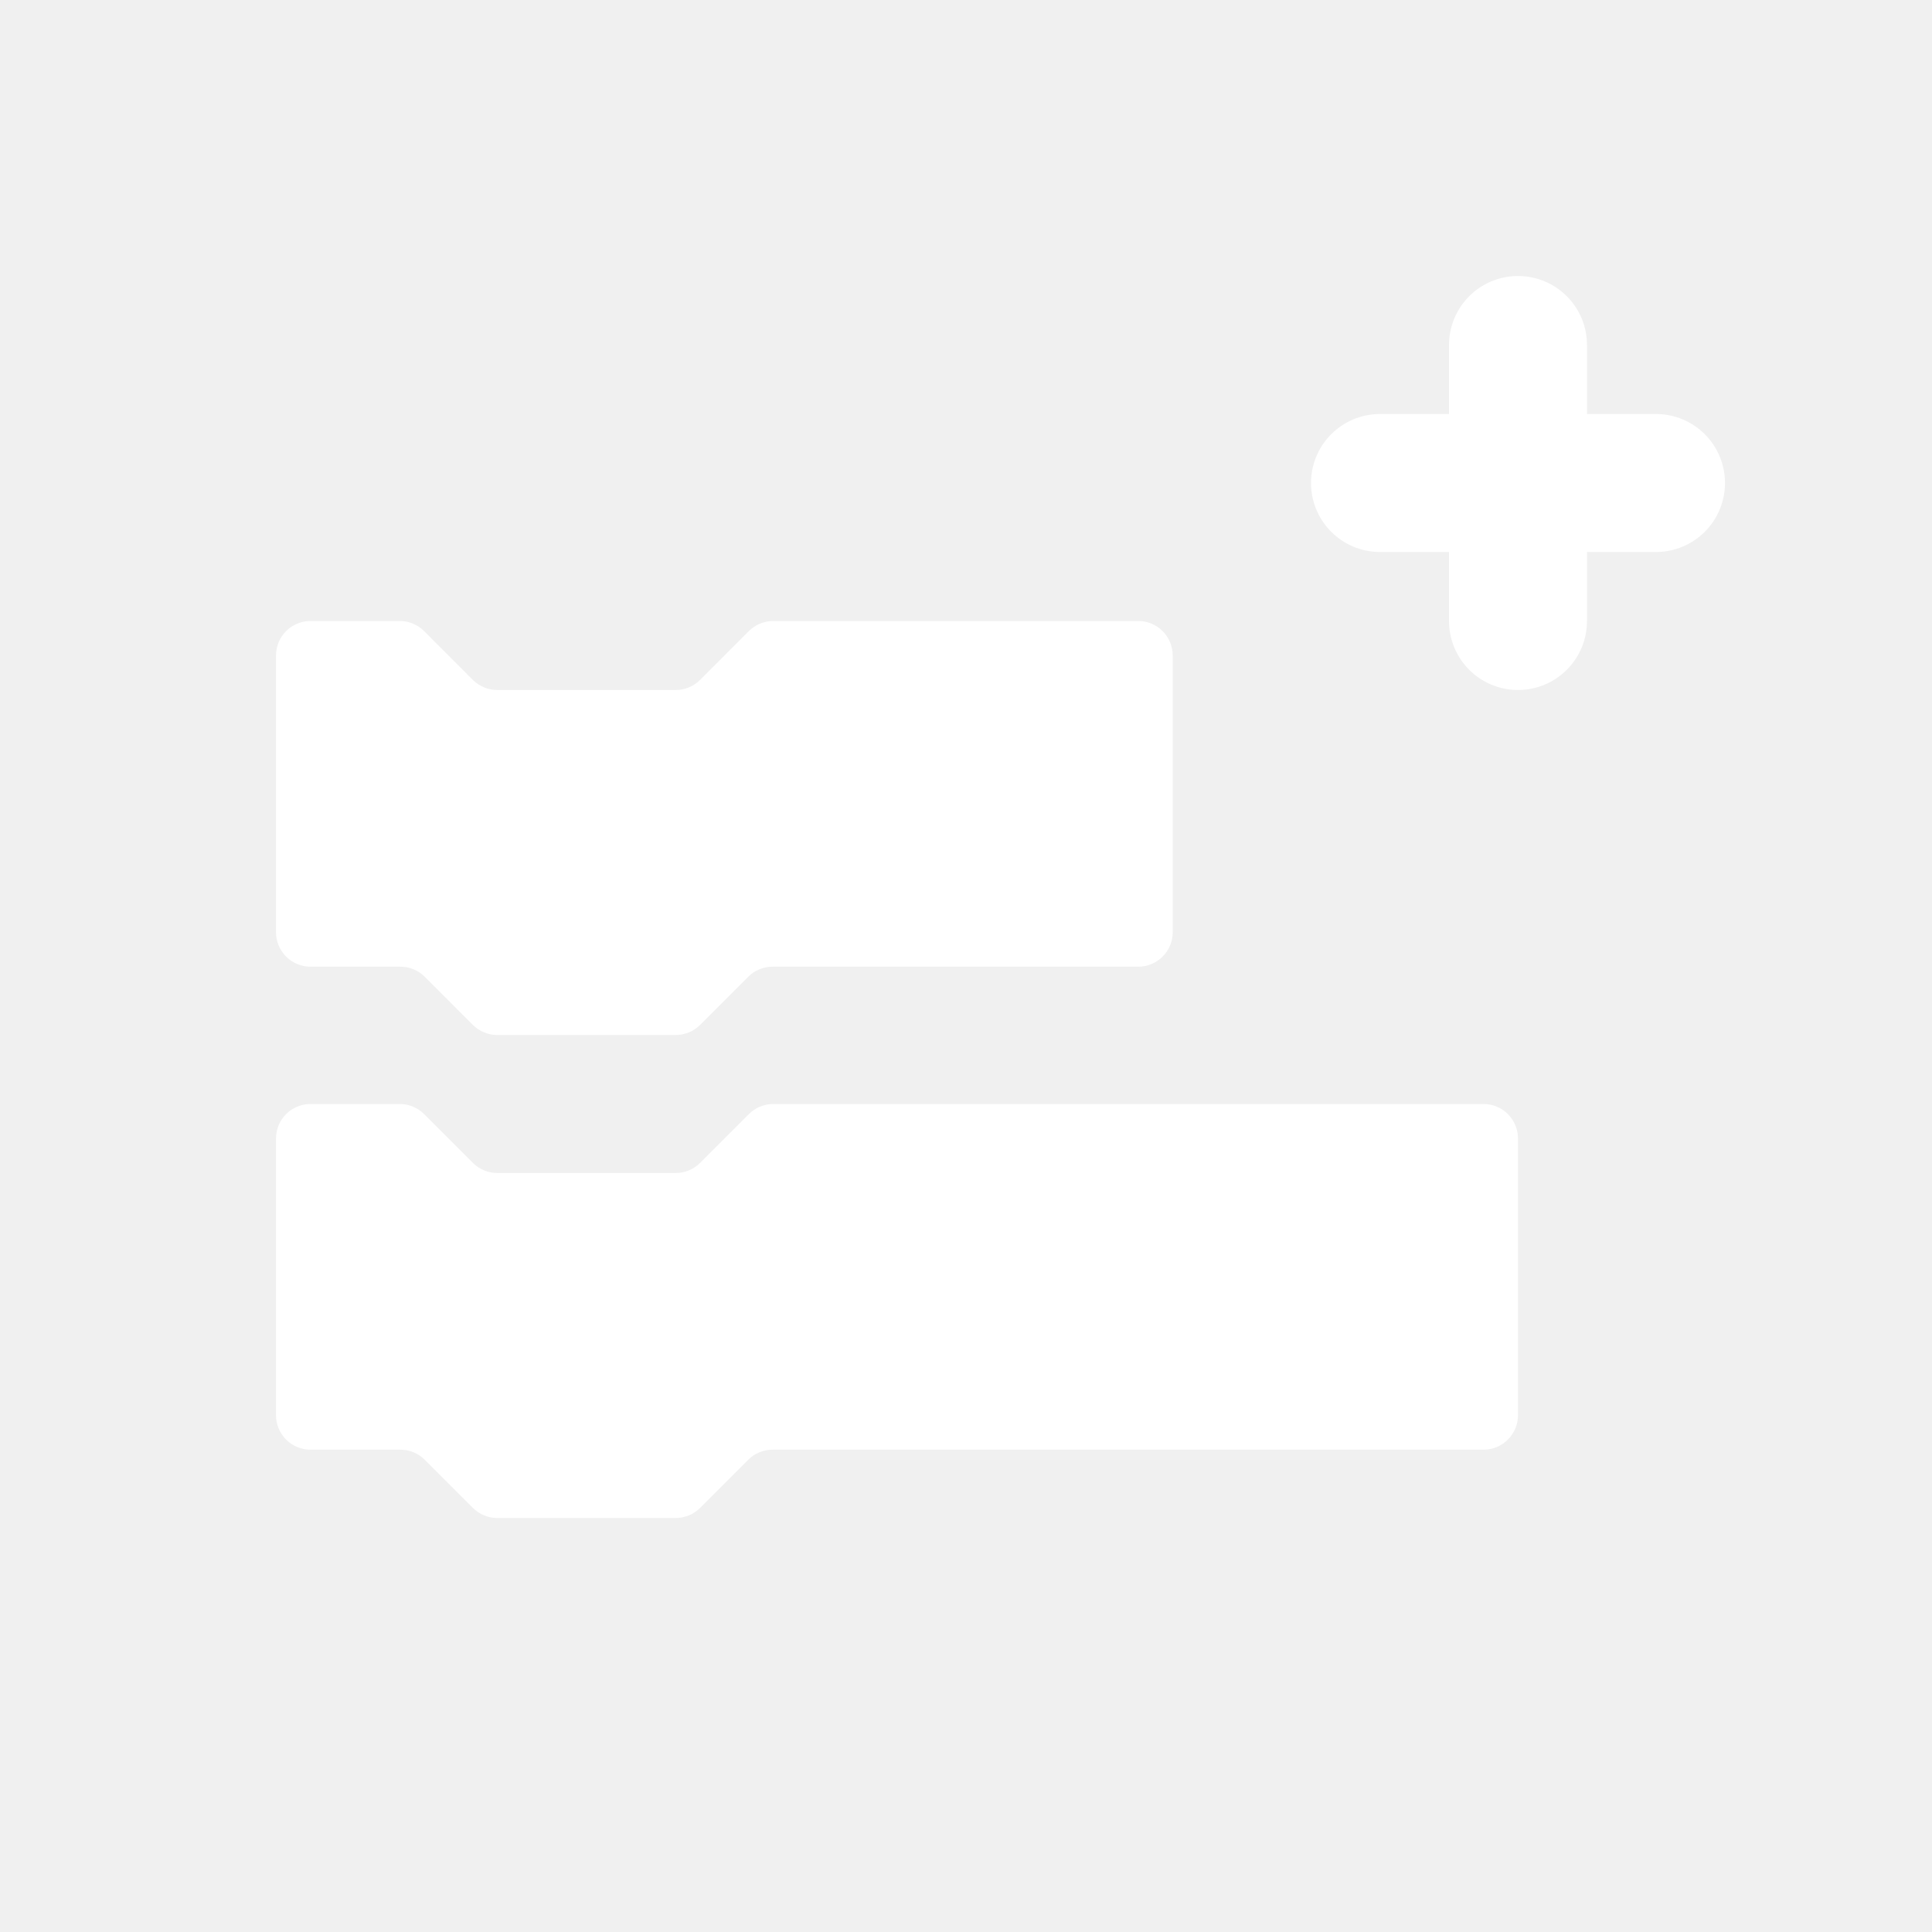
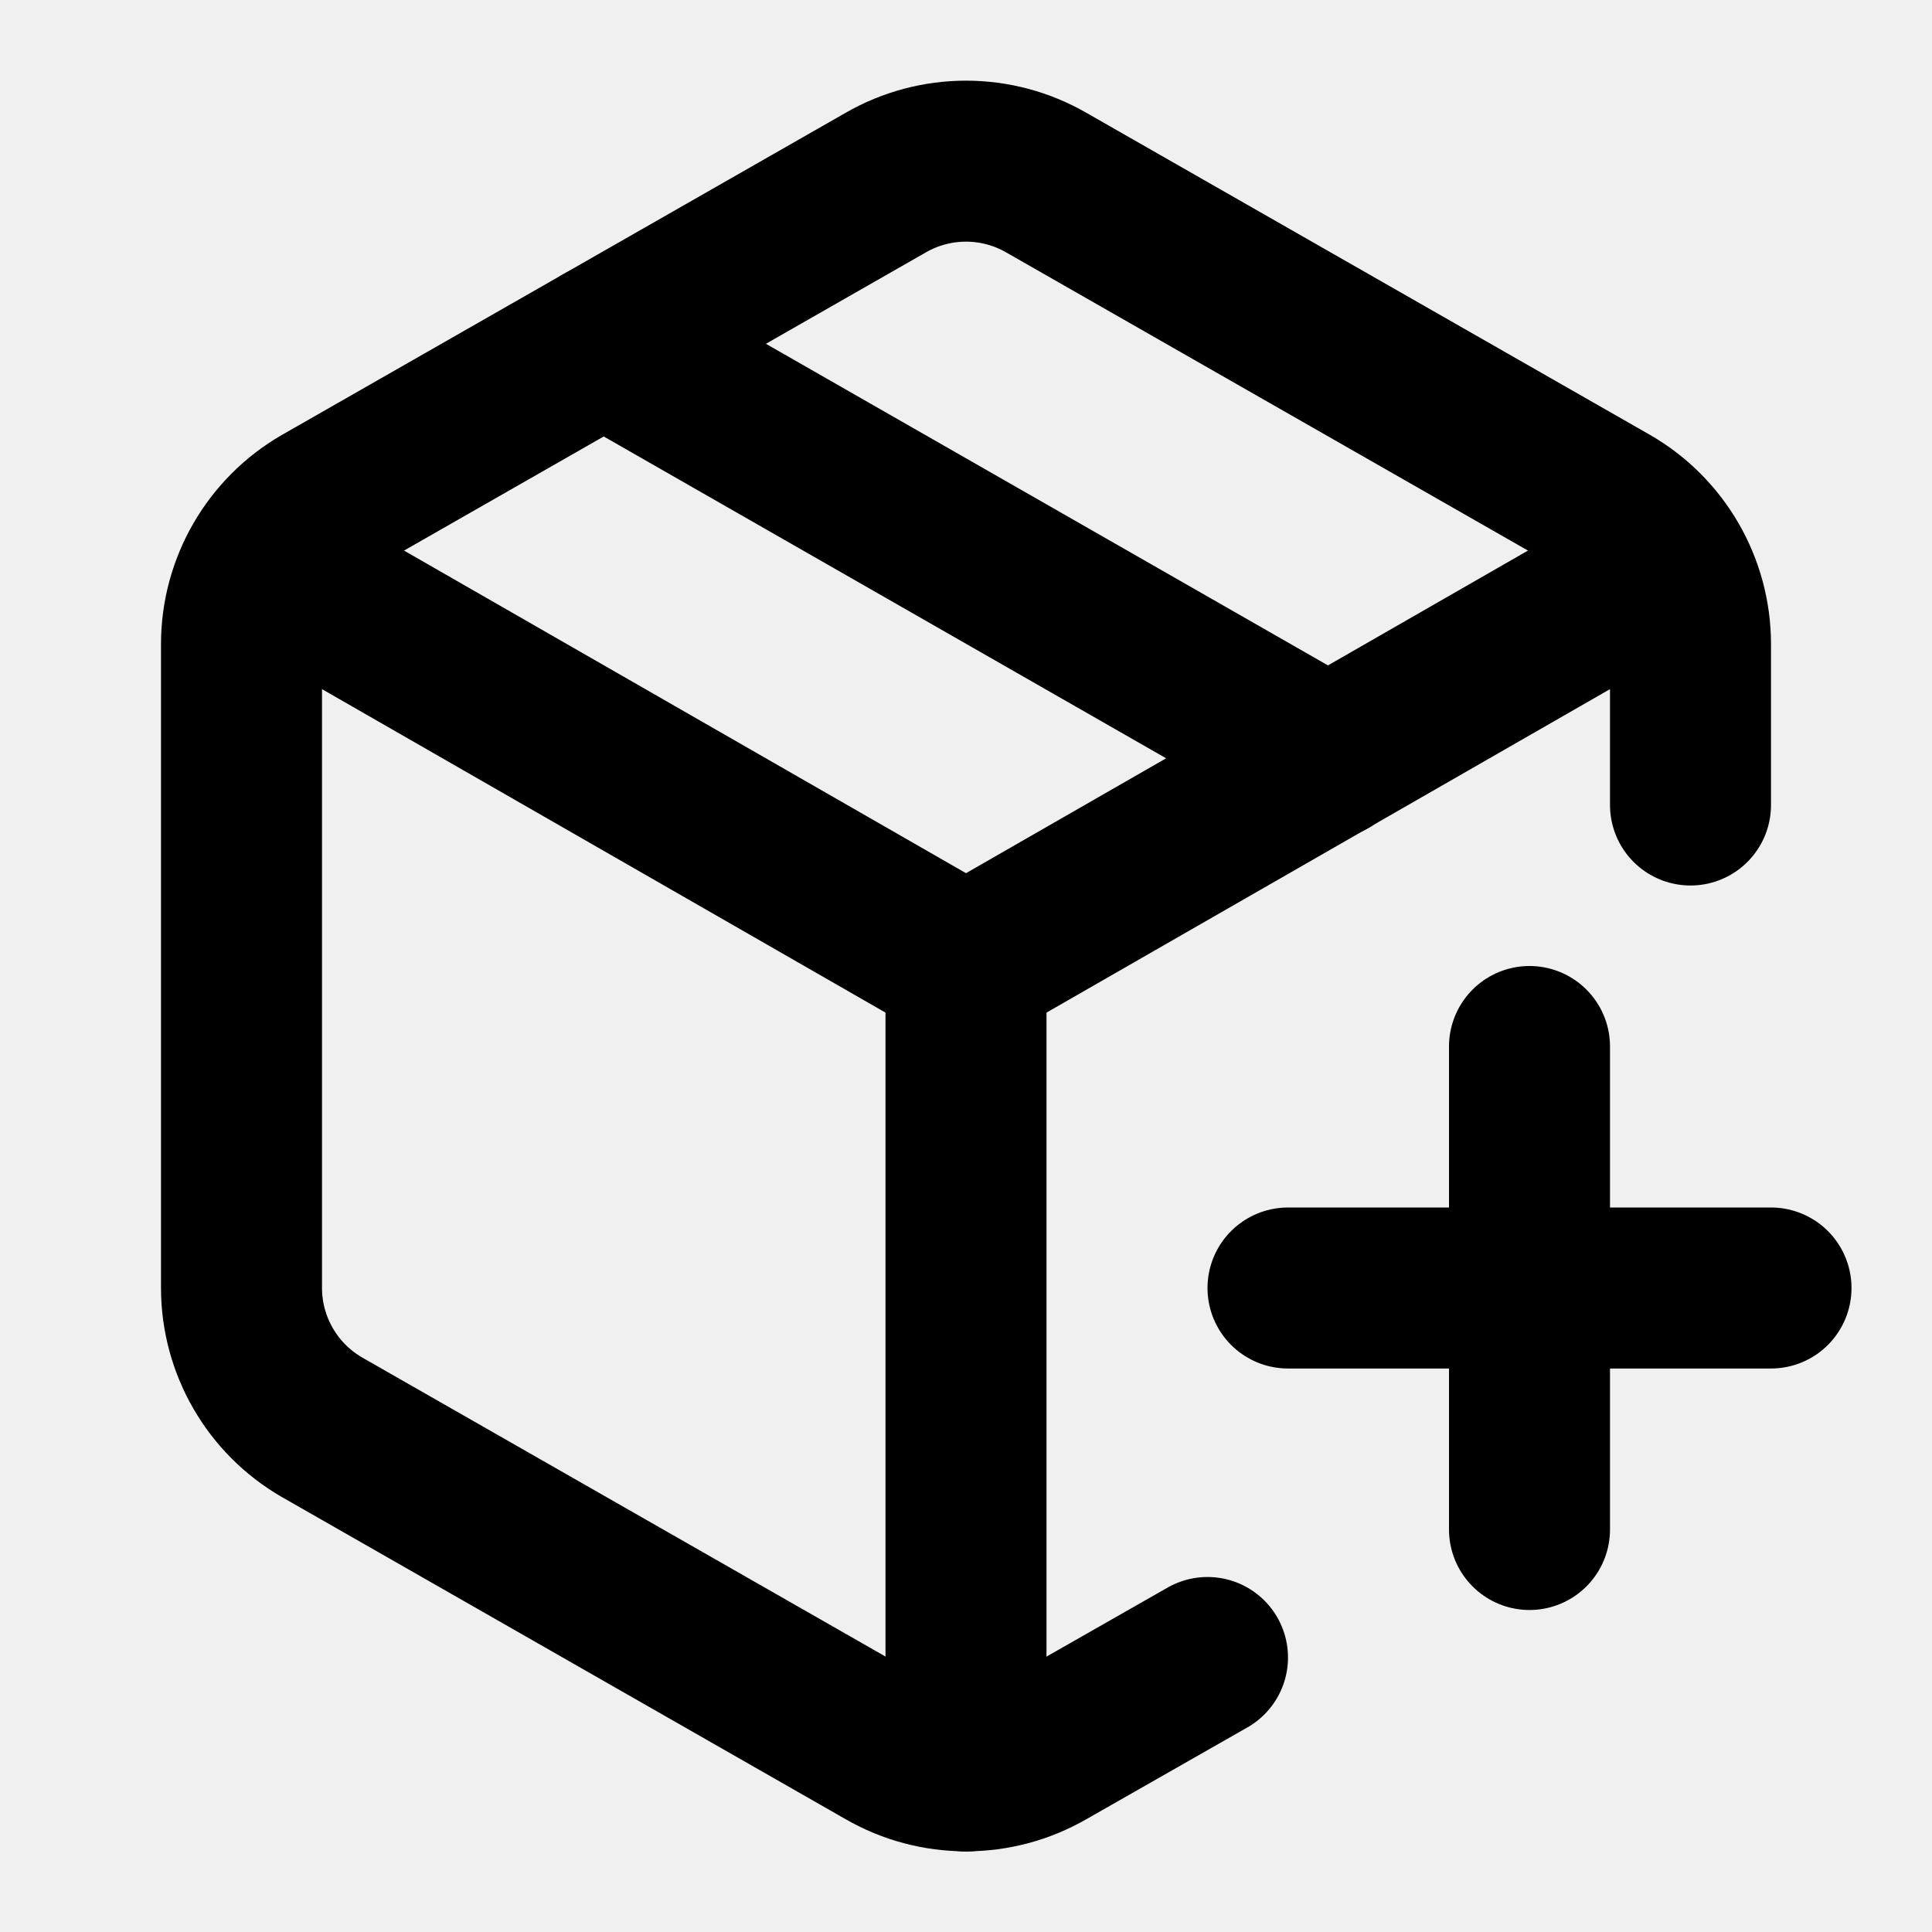
- <svg xmlns="http://www.w3.org/2000/svg" width="34px" height="34px" viewBox="0 0 28 28" version="1.1">
-   <defs />
-   <g id="Page-1" stroke="none" stroke-width="1" fill="none" fill-rule="evenodd">
-     <g id="add-extension">
-       <g transform="translate(4, 5)">
-         <path d="M18,15.51 C18,15.786 17.776,16.01 17.5,16.01 L7.197,16.01 C7.064,16.01 6.937,16.062 6.844,16.156 L6.146,16.854 C6.053,16.947 5.926,17 5.793,17 L3.207,17 C3.074,17 2.947,16.947 2.854,16.854 L2.156,16.156 C2.062,16.062 1.936,16.01 1.803,16.01 L0.5,16.01 C0.224,16.01 0,15.786 0,15.51 L0,11.5 C0,11.224 0.224,11 0.5,11 L1.793,11 C1.926,11 2.053,11.053 2.146,11.146 L2.854,11.854 C2.947,11.947 3.074,12 3.207,12 L5.793,12 C5.926,12 6.053,11.947 6.146,11.854 L6.854,11.146 C6.947,11.053 7.074,11 7.207,11 L17.5,11 C17.776,11 18,11.224 18,11.5 L18,15.51 Z M12.996,8.51 C12.996,8.786 12.772,9.01 12.496,9.01 L7.197,9.01 C7.064,9.01 6.937,9.062 6.844,9.156 L6.146,9.854 C6.053,9.947 5.926,10 5.793,10 L3.207,10 C3.074,10 2.947,9.947 2.853,9.854 L2.156,9.156 C2.062,9.062 1.935,9.01 1.803,9.01 L0.5,9.01 C0.224,9.01 0,8.786 0,8.51 L0,4.5 C0,4.224 0.224,4 0.5,4 L1.793,4 C1.926,4 2.053,4.053 2.146,4.146 L2.853,4.854 C2.947,4.947 3.074,5 3.207,5 L5.793,5 C5.926,5 6.053,4.947 6.146,4.854 L6.853,4.146 C6.947,4.053 7.074,4 7.207,4 L12.496,4 C12.772,4 12.996,4.224 12.996,4.5 L12.996,8.51 Z" id="Combined-Shape" fill="#FFFFFF" />
-         <g id="+" transform="translate(16, 0)" stroke="#FFFFFF" stroke-width="2" stroke-linecap="round" stroke-linejoin="round">
-           <path d="M2,0 L2,4" id="Shape" />
-           <path d="M4,2 L0,2" id="Shape" />
-         </g>
-       </g>
-     </g>
-   </g>
+ <svg xmlns="http://www.w3.org/2000/svg" width="24" height="24" viewBox="0 0 24 24" fill="none" stroke="currentColor" stroke-width="2" stroke-linecap="round" stroke-linejoin="round" class="lucide lucide-package-plus gui_extension-button-icon_S4gDk" aria-hidden="true" draggable="false">
+   <path d="M16 16h6" />
+   <path d="M19 13v6" />
+   <path d="M21 10V8a2 2 0 0 0-1-1.73l-7-4a2 2 0 0 0-2 0l-7 4A2 2 0 0 0 3 8v8a2 2 0 0 0 1 1.73l7 4a2 2 0 0 0 2 0l2-1.14" />
+   <path d="m7.5 4.27 9 5.15" />
+   <polyline points="3.29 7 12 12 20.71 7" />
+   <line x1="12" x2="12" y1="22" y2="12" />
</svg>
